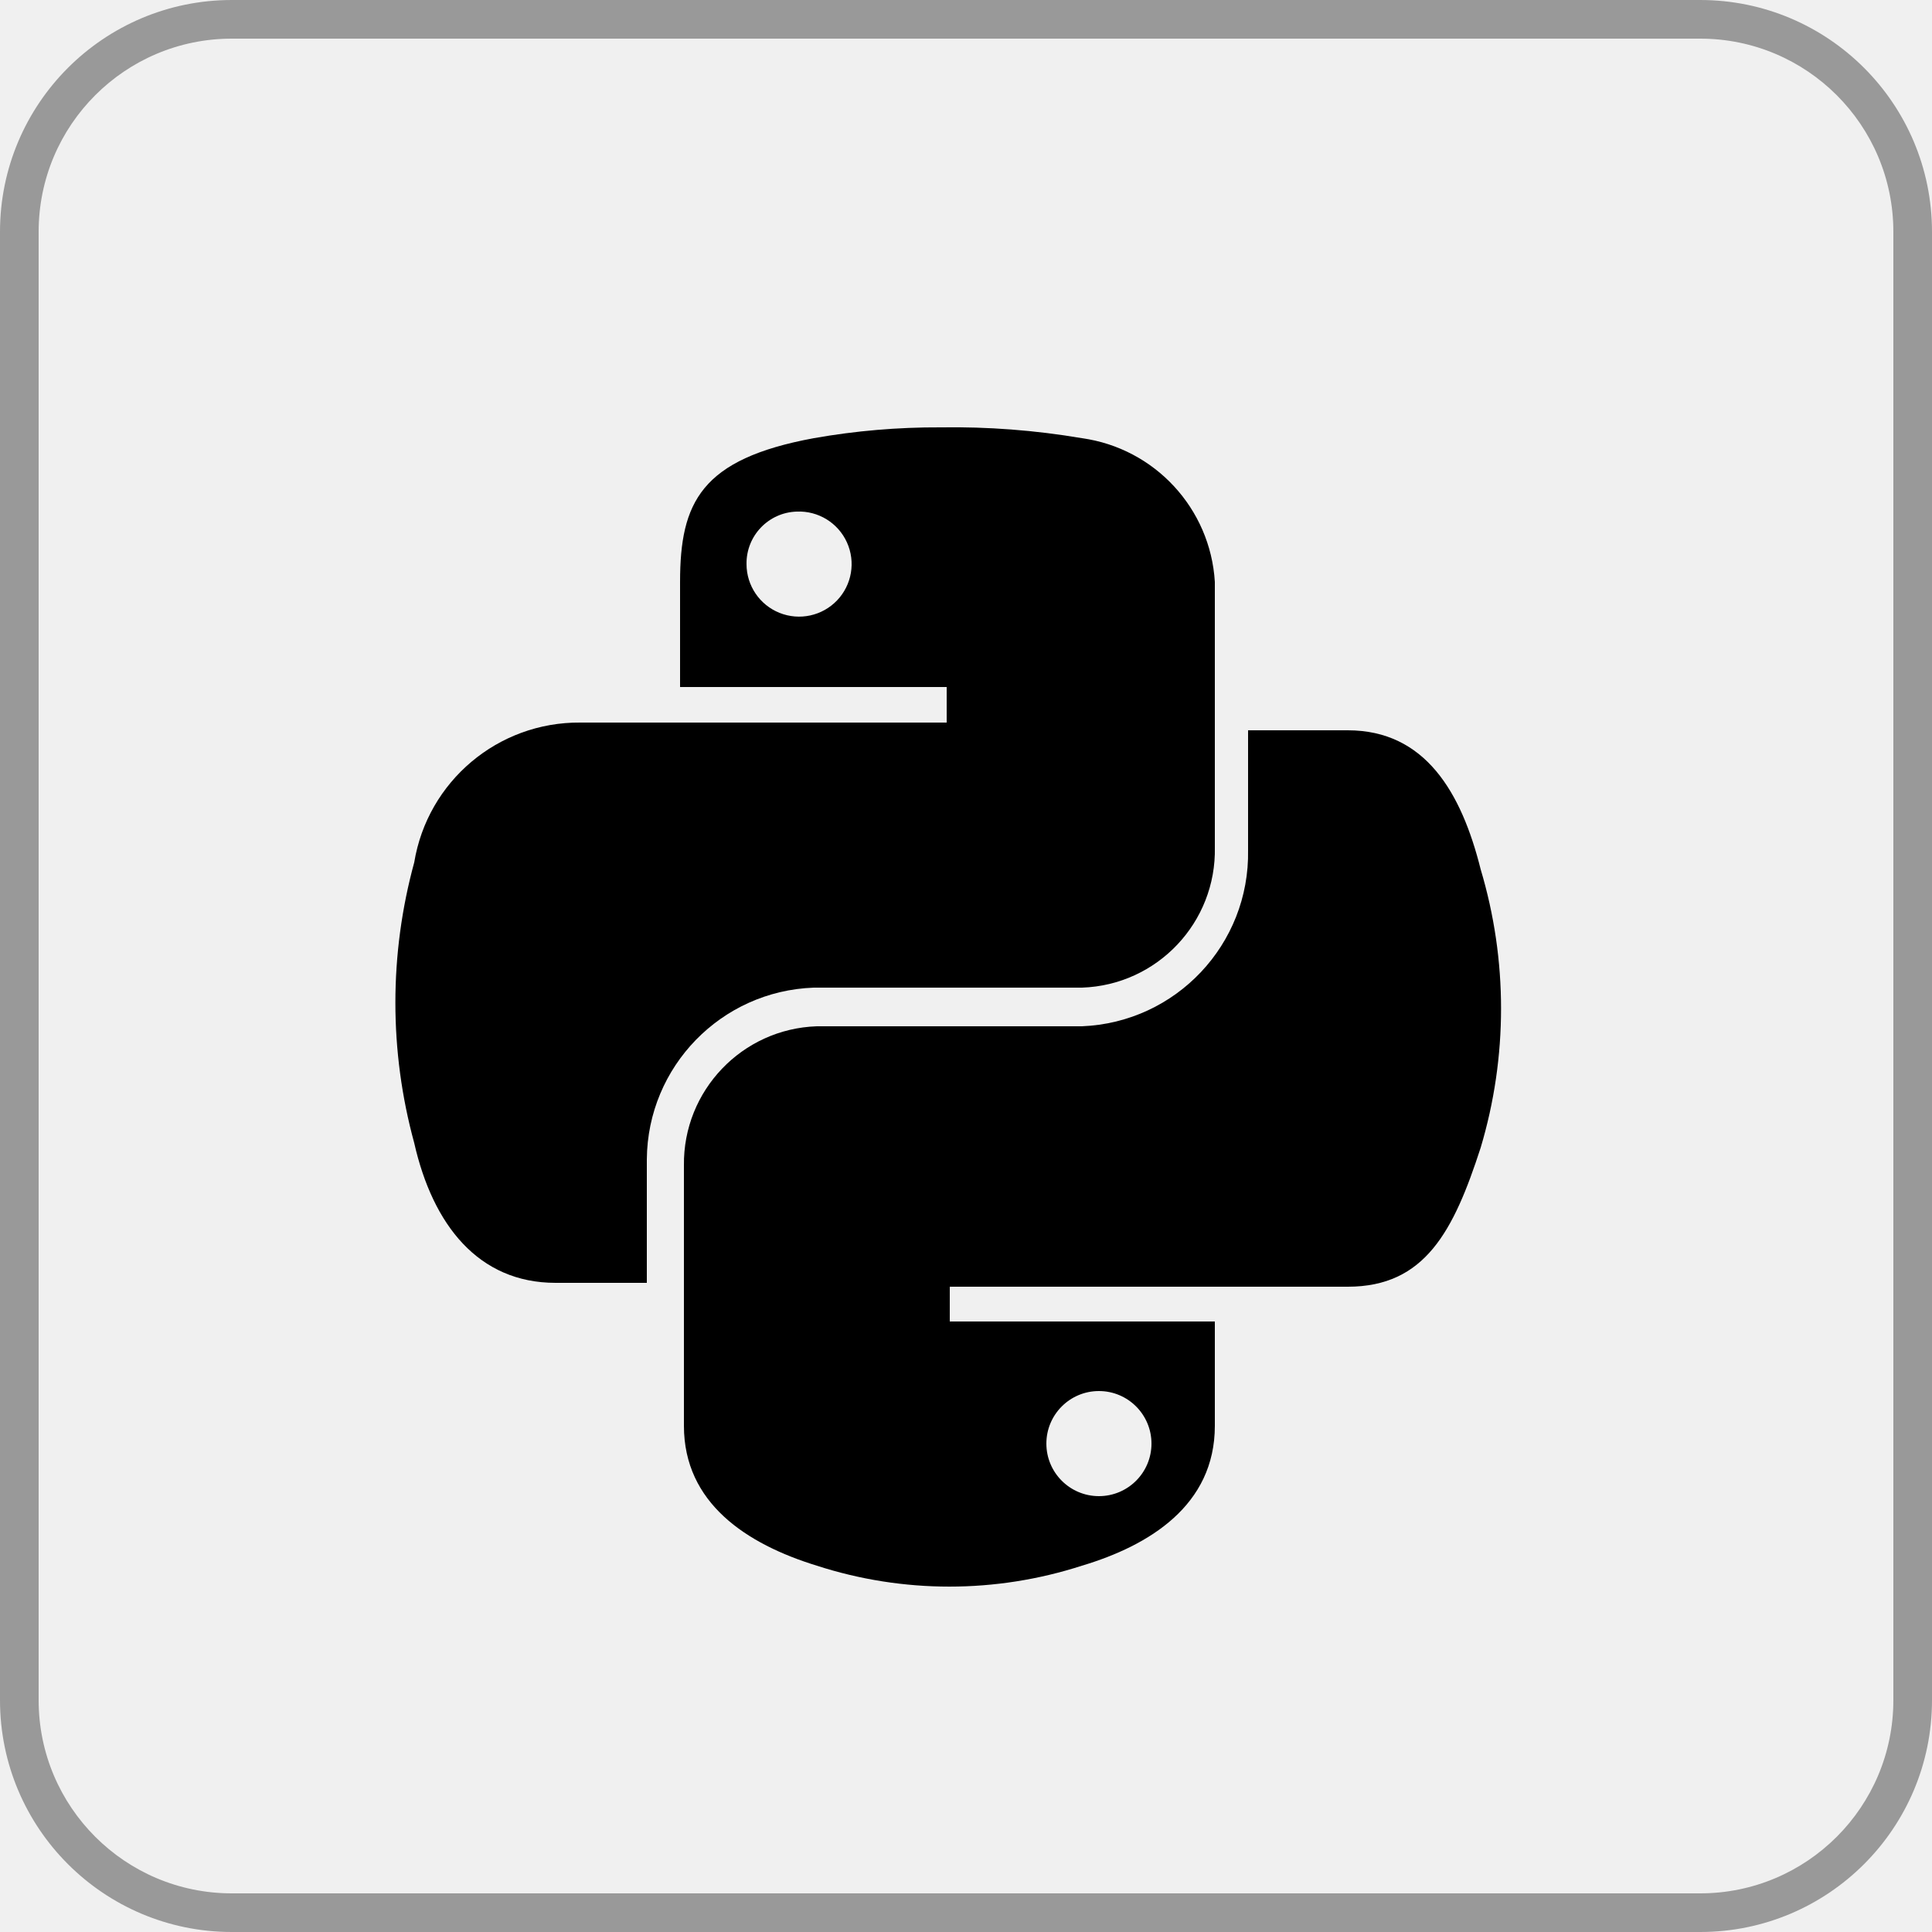
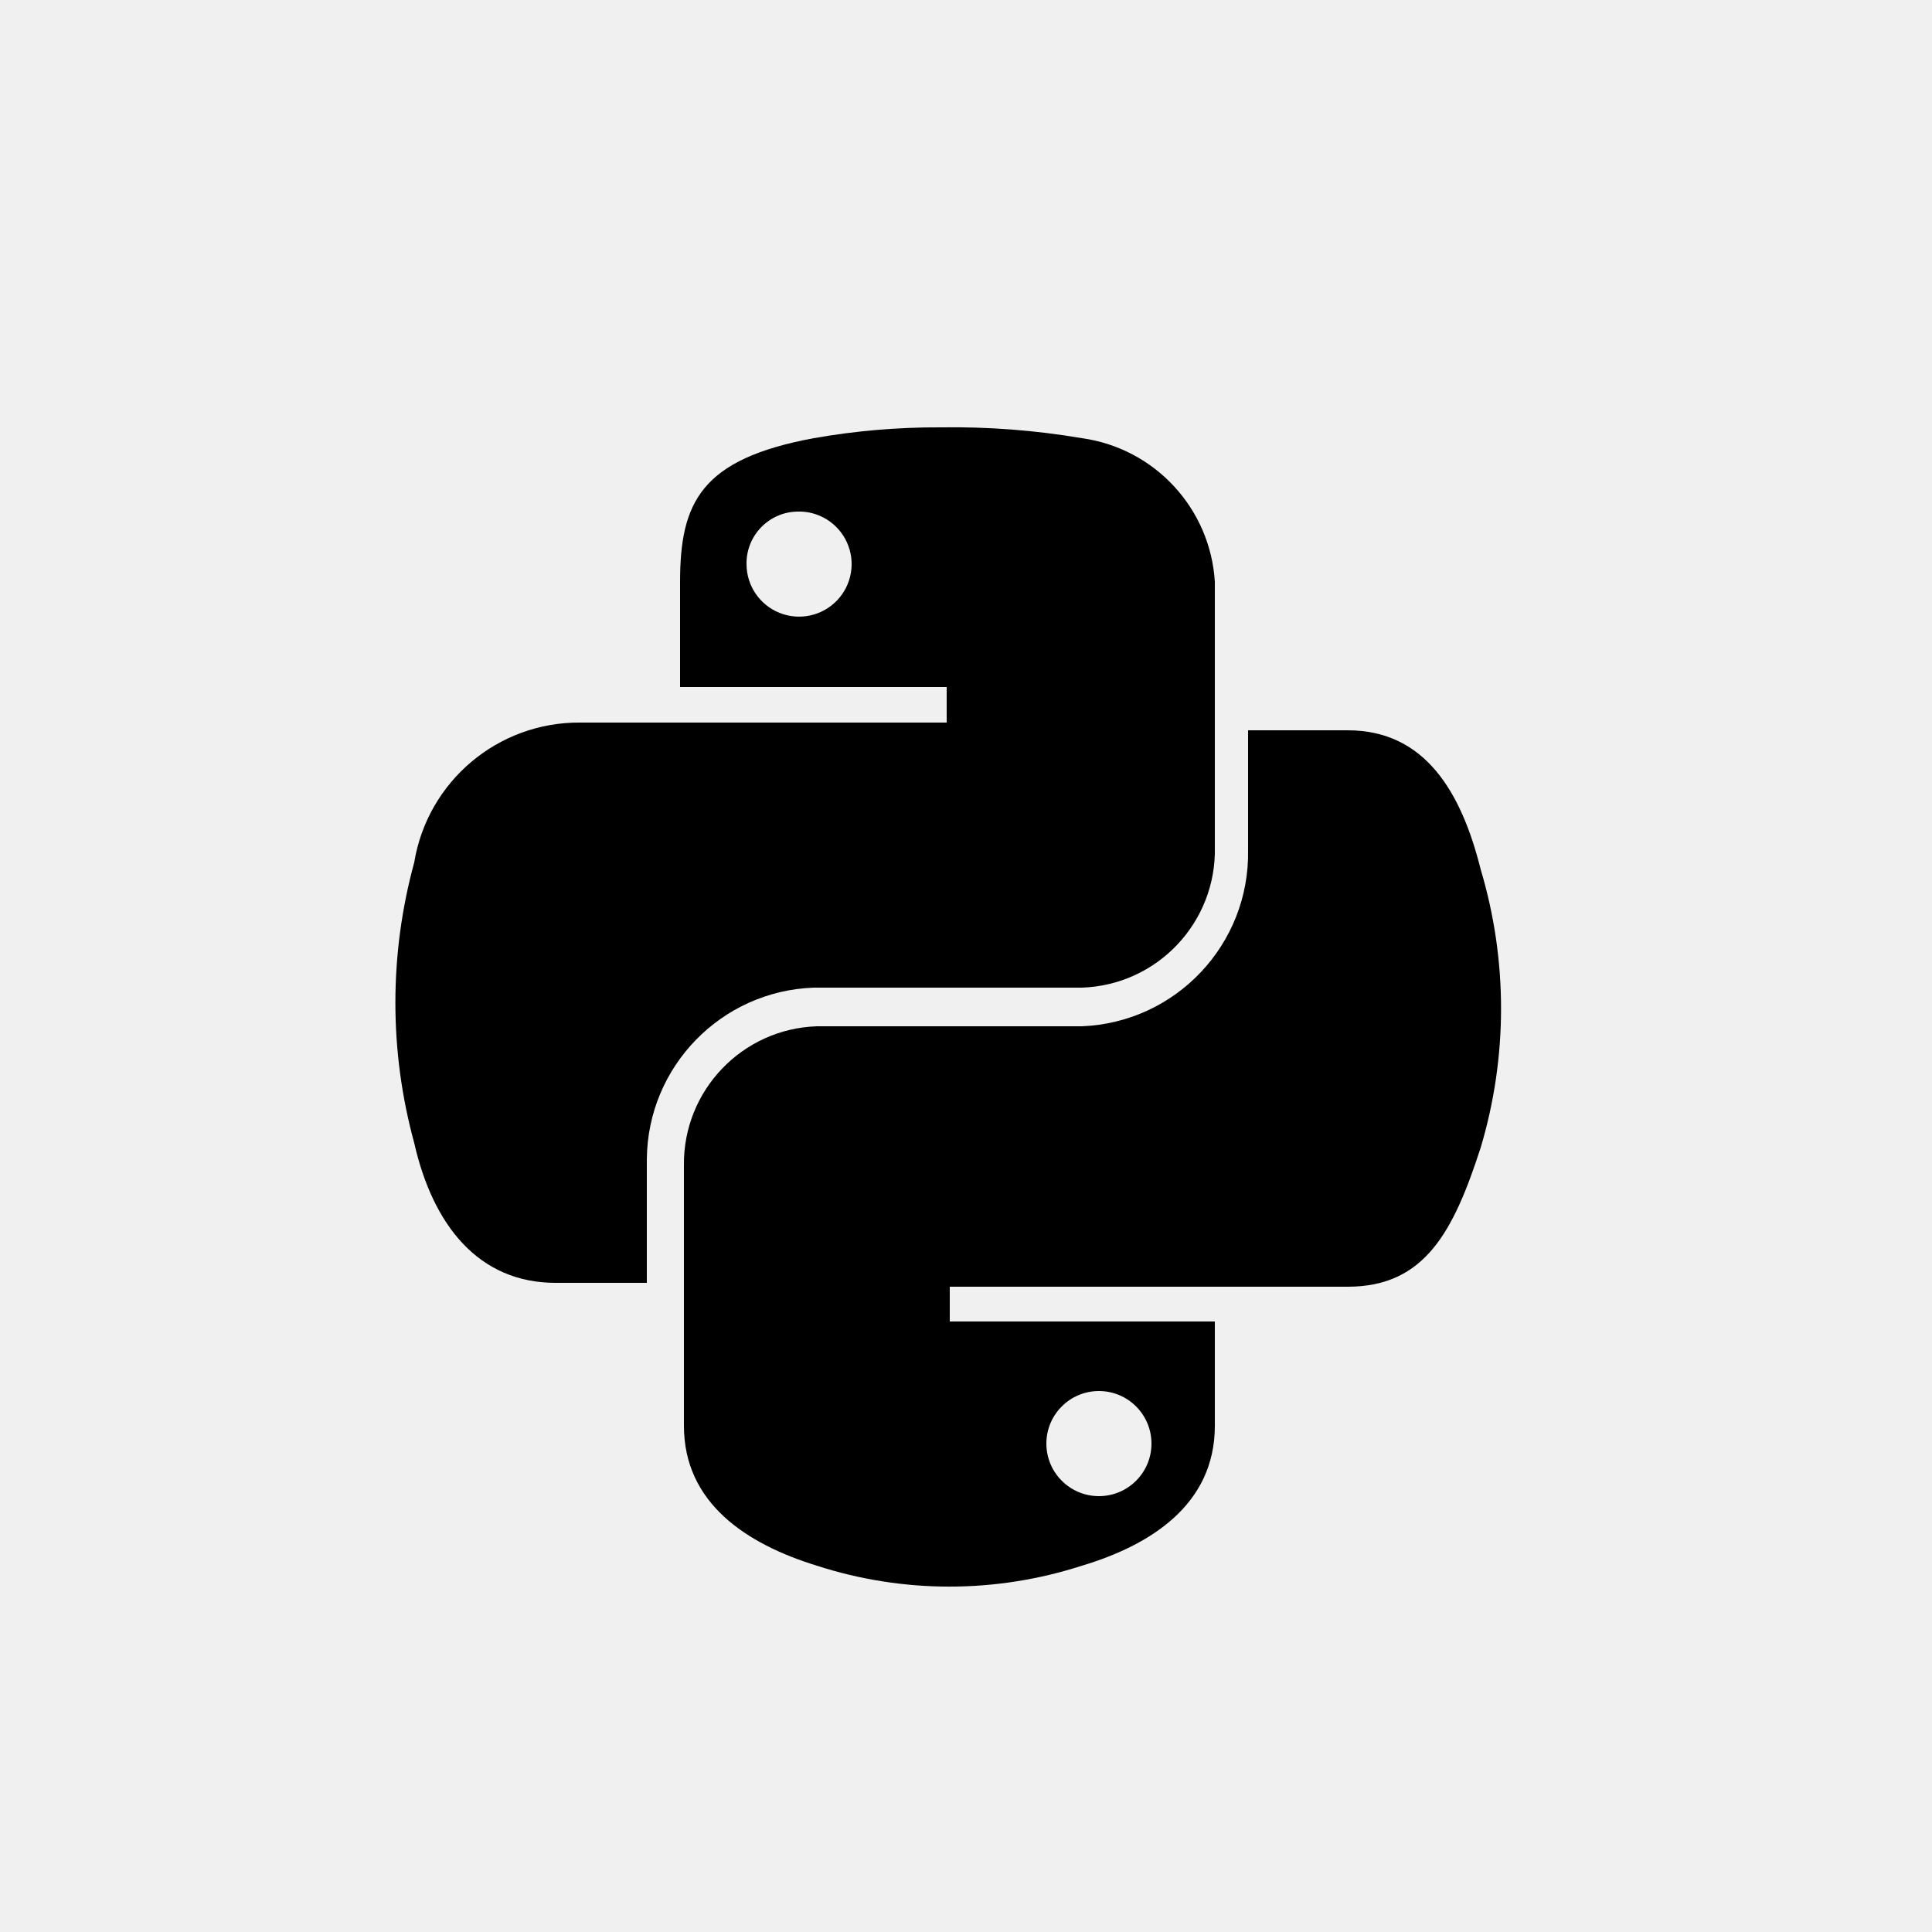
<svg xmlns="http://www.w3.org/2000/svg" id="Layer_1" data-name="Layer 1" viewBox="0 0 25 25">
  <defs>
-     <style>.cls-1,.cls-2{fill:none;}.cls-1{clip-rule:evenodd;}.cls-3{fill:#999;}.cls-4{clip-path:url(#clip-path);}.cls-5{clip-path:url(#clip-path-2);}.cls-6{clip-path:url(#clip-path-3);}.cls-7{clip-path:url(#clip-path-4);}.cls-8{clip-path:url(#clip-path-5);}.cls-9{clip-path:url(#clip-path-6);}.cls-10{clip-path:url(#clip-path-7);}.cls-11{clip-path:url(#clip-path-8);}.cls-12{clip-path:url(#clip-path-9);}.cls-13{clip-path:url(#clip-path-10);}.cls-14{clip-path:url(#clip-path-11);}.cls-15{clip-path:url(#clip-path-12);}.cls-16{clip-path:url(#clip-path-13);}</style>
+     <style>.cls-1,.cls-2{fill:none;}.cls-2{clip-rule:evenodd;}.cls-3{fill:#fff;}.cls-4{clip-path:url(#clip-path);}.cls-5{clip-path:url(#clip-path-2);}.cls-6{clip-path:url(#clip-path-3);}.cls-7{clip-path:url(#clip-path-4);}.cls-8{clip-path:url(#clip-path-5);}.cls-9{clip-path:url(#clip-path-6);}.cls-10{clip-path:url(#clip-path-7);}.cls-11{clip-path:url(#clip-path-8);}.cls-12{clip-path:url(#clip-path-9);}.cls-13{clip-path:url(#clip-path-10);}.cls-14{clip-path:url(#clip-path-11);}.cls-15{clip-path:url(#clip-path-12);}.cls-16{clip-path:url(#clip-path-13);}.cls-17{clip-path:url(#clip-path-14);}.cls-18{clip-path:url(#clip-path-15);}.cls-19{clip-path:url(#clip-path-16);}.cls-20{clip-path:url(#clip-path-17);}.cls-21{clip-path:url(#clip-path-18);}.cls-22{clip-path:url(#clip-path-19);}.cls-23{clip-path:url(#clip-path-20);}.cls-24{clip-path:url(#clip-path-21);}.cls-25{clip-path:url(#clip-path-22);}</style>
    <clipPath id="clip-path">
-       <path class="cls-2" d="M-45.71,11.64a2.06,2.06,0,0,0-2.26,2c0,1.25.74,1.85,1.86,2.32l.38.17c.71.31,1,.5,1,1s-.33.76-1,.76-1.13-.52-1.46-1.06l-1.21.81a2.83,2.83,0,0,0,2.7,1.62c1.47,0,2.56-.77,2.56-2.15s-.74-1.87-2-2.43l-.39-.17c-.66-.28-1-.47-1-.93a.68.68,0,0,1,.74-.67,1,1,0,0,1,1,.67l1.21-.78A2.29,2.29,0,0,0-45.71,11.64Zm-5,0v5.09c0,.78-.29,1-.81,1a1.34,1.34,0,0,1-1.16-.77l-1.27.77a2.84,2.84,0,0,0,2.53,1.62A2.12,2.12,0,0,0-49.13,17V11.64Zm-6.61-6.88h14.84a.27.27,0,0,1,.27.27V19.87a.27.27,0,0,1-.27.27H-57.36a.27.27,0,0,1-.27-.27V5A.27.27,0,0,1-57.36,4.76Zm0-.81A1.08,1.08,0,0,0-58.44,5V19.87A1.09,1.09,0,0,0-57.36,21h14.84a1.09,1.09,0,0,0,1.08-1.08V5A1.08,1.08,0,0,0-42.52,4Z" />
+       <path class="cls-1" d="M-45.71,11.64a2.06,2.06,0,0,0-2.26,2c0,1.25.74,1.85,1.86,2.32l.38.17c.71.31,1,.5,1,1s-.33.76-1,.76-1.13-.52-1.46-1.06l-1.21.81a2.83,2.83,0,0,0,2.7,1.62c1.47,0,2.56-.77,2.56-2.15s-.74-1.87-2-2.43l-.39-.17c-.66-.28-1-.47-1-.93a.68.68,0,0,1,.74-.67,1,1,0,0,1,1,.67l1.21-.78A2.29,2.29,0,0,0-45.71,11.64Zm-5,0v5.09c0,.78-.29,1-.81,1a1.34,1.34,0,0,1-1.16-.77l-1.27.77a2.84,2.84,0,0,0,2.53,1.62A2.12,2.12,0,0,0-49.13,17V11.64Zm-6.61-6.88h14.84a.27.27,0,0,1,.27.27V19.87a.27.27,0,0,1-.27.27H-57.36a.27.27,0,0,1-.27-.27V5A.27.27,0,0,1-57.36,4.76Zm0-.81A1.08,1.08,0,0,0-58.44,5V19.87A1.09,1.09,0,0,0-57.36,21h14.84a1.09,1.09,0,0,0,1.08-1.08V5A1.08,1.08,0,0,0-42.52,4Z" />
    </clipPath>
    <clipPath id="clip-path-2">
-       <path class="cls-1" d="M-19.56,12.61l-.31-.49c-.1-.16-.19-.34-.29-.51a5.51,5.51,0,0,1-.47-1.16A2,2,0,0,1-20,8.73l.18-.22c.4-.45.93-1,1.35-1.45a2.55,2.55,0,0,0,.74-1.7c0-.39,0-1.22-.29-1.37a2.88,2.88,0,0,1-.13,1.56A3.41,3.41,0,0,1-19.27,7c-.38.32-1,.91-1.33,1.25a3.6,3.6,0,0,0-.73,1,1.41,1.41,0,0,0,.24,1.36c.11.19.22.35.34.52s.27.34.38.5.27.32.4.47a4.75,4.75,0,0,0,.41.46" />
+       <path class="cls-2" d="M-19.56,12.61l-.31-.49c-.1-.16-.19-.34-.29-.51a5.51,5.51,0,0,1-.47-1.16A2,2,0,0,1-20,8.73l.18-.22c.4-.45.93-1,1.35-1.45a2.55,2.55,0,0,0,.74-1.7c0-.39,0-1.22-.29-1.37a2.88,2.88,0,0,1-.13,1.56A3.41,3.41,0,0,1-19.27,7c-.38.32-1,.91-1.33,1.25a3.6,3.6,0,0,0-.73,1,1.41,1.41,0,0,0,.24,1.36c.11.19.22.35.34.52s.27.34.38.5.27.32.4.47a4.75,4.75,0,0,0,.41.46" />
    </clipPath>
    <clipPath id="clip-path-3">
-       <path class="cls-1" d="M-14.26,17.64c.16.2,0,.29-.22.37a29.33,29.33,0,0,1-5.47.43,22.71,22.71,0,0,1-3.21-.16c-.17,0-.92-.11-.95-.26s.11-.16.18-.2a4.14,4.14,0,0,1,1-.23,3.69,3.69,0,0,0,.37-.05,4.79,4.79,0,0,0-2.47.53c-.22.23.15.34.4.41a23.15,23.15,0,0,0,3.86.28c1.52,0,5.17,0,6.51-.69.07,0,.23-.12.24-.21s-.14-.19-.22-.22" />
+       <path class="cls-2" d="M-14.26,17.64c.16.2,0,.29-.22.37a29.33,29.33,0,0,1-5.47.43,22.71,22.71,0,0,1-3.21-.16c-.17,0-.92-.11-.95-.26s.11-.16.18-.2a4.14,4.14,0,0,1,1-.23,3.69,3.69,0,0,0,.37-.05,4.79,4.79,0,0,0-2.47.53c-.22.23.15.34.4.41a23.15,23.15,0,0,0,3.86.28c1.52,0,5.17,0,6.51-.69.07,0,.23-.12.24-.21s-.14-.19-.22-.22" />
    </clipPath>
    <clipPath id="clip-path-4">
-       <path class="cls-1" d="M-18.4,13.84a3.81,3.81,0,0,0,.81-.59,1.5,1.5,0,0,0,.51-.88,2,2,0,0,0-.38-1c-.47-.69-.85-1.09-.21-1.87a5.76,5.76,0,0,1,.72-.67A13,13,0,0,1-15.7,8l.43-.27A8,8,0,0,0-16.35,8a7.35,7.35,0,0,0-1,.46c-1,.54-1.93,1.39-1.54,2.56.27.8,1,1.27,1,1.87,0,.36-.4.73-.51.91" />
+       <path class="cls-2" d="M-18.4,13.84a3.81,3.81,0,0,0,.81-.59,1.5,1.5,0,0,0,.51-.88,2,2,0,0,0-.38-1c-.47-.69-.85-1.09-.21-1.87a5.76,5.76,0,0,1,.72-.67A13,13,0,0,1-15.7,8l.43-.27A8,8,0,0,0-16.35,8a7.35,7.35,0,0,0-1,.46c-1,.54-1.93,1.39-1.54,2.56.27.8,1,1.27,1,1.87,0,.36-.4.73-.51.91" />
    </clipPath>
    <clipPath id="clip-path-5">
-       <path class="cls-1" d="M-16.5,17a5.07,5.07,0,0,1-.86-.37c-.16-.08-.1-.08-.31,0a16.5,16.5,0,0,1-3.23.16c-.24,0-.9,0-1-.21s0-.21.08-.28c-.61.11-1.22.53-.38.89a9.6,9.6,0,0,0,4,.25A13.3,13.3,0,0,0-16.5,17" />
+       <path class="cls-2" d="M-16.5,17a5.07,5.07,0,0,1-.86-.37c-.16-.08-.1-.08-.31,0a16.5,16.5,0,0,1-3.23.16c-.24,0-.9,0-1-.21s0-.21.08-.28c-.61.11-1.22.53-.38.89a9.6,9.6,0,0,0,4,.25A13.3,13.3,0,0,0-16.5,17" />
    </clipPath>
    <clipPath id="clip-path-6">
-       <path class="cls-1" d="M-16.5,15.82a1.38,1.38,0,0,1-.55-.3c-.12-.1-.08-.08-.33,0-.91.15-3.63.42-4.41.1-.1,0-.22-.1-.22-.22s.11-.21.16-.29c-.63.08-1.23.67-.39.95a12.09,12.09,0,0,0,4,.21,9.33,9.33,0,0,0,1.75-.41" />
+       <path class="cls-2" d="M-16.5,15.82a1.38,1.38,0,0,1-.55-.3c-.12-.1-.08-.08-.33,0-.91.15-3.63.42-4.41.1-.1,0-.22-.1-.22-.22s.11-.21.16-.29c-.63.08-1.23.67-.39.95a12.09,12.09,0,0,0,4,.21,9.33,9.33,0,0,0,1.75-.41" />
    </clipPath>
    <clipPath id="clip-path-7">
-       <path class="cls-1" d="M-15.27,13.13l-.42.06-.44.05c-.89.11-1.88.19-2.78.23-.69,0-3.33.11-3.72-.2,0-.13.16-.22.28-.27A9.13,9.13,0,0,1-21,12.61a7.74,7.74,0,0,0-2.71.61c-.61.32.4.44.78.48a27.2,27.2,0,0,0,6.44-.13,1.54,1.54,0,0,0,.67-.16,5.24,5.24,0,0,0,.53-.28" />
+       <path class="cls-2" d="M-15.27,13.13l-.42.06-.44.05c-.89.11-1.88.19-2.78.23-.69,0-3.33.11-3.72-.2,0-.13.16-.22.28-.27A9.13,9.13,0,0,1-21,12.61a7.74,7.74,0,0,0-2.71.61c-.61.32.4.44.78.48a27.2,27.2,0,0,0,6.44-.13,1.54,1.54,0,0,0,.67-.16,5.24,5.24,0,0,0,.53-.28" />
    </clipPath>
    <clipPath id="clip-path-8">
-       <path class="cls-1" d="M-22.65,19.6a13.55,13.55,0,0,0,2.52.35,23.06,23.06,0,0,0,2.88,0,12.42,12.42,0,0,0,3.7-.61c.25-.1.7-.34.74-.58-.07,0-.14.09-.21.12-1.87,1-6.14.93-8.34.8l-1.29-.08" />
+       <path class="cls-2" d="M-22.65,19.6a13.55,13.55,0,0,0,2.52.35,23.06,23.06,0,0,0,2.88,0,12.42,12.42,0,0,0,3.7-.61c.25-.1.7-.34.74-.58-.07,0-.14.09-.21.12-1.87,1-6.14.93-8.34.8l-1.29-.08" />
    </clipPath>
    <clipPath id="clip-path-9">
-       <path class="cls-1" d="M-14.92,12.91a1.19,1.19,0,0,1,1.23.24,1.34,1.34,0,0,1,.09,1.4A4.58,4.58,0,0,1-15,16.12l-.25.18a4.91,4.91,0,0,0,1.41-.67,2.56,2.56,0,0,0,1-1.21,1.35,1.35,0,0,0-.5-1.58,1.3,1.3,0,0,0-.8-.23,1.11,1.11,0,0,0-.73.3" />
+       <path class="cls-2" d="M-14.92,12.91a1.19,1.19,0,0,1,1.23.24,1.34,1.34,0,0,1,.09,1.4A4.58,4.58,0,0,1-15,16.12l-.25.18a4.91,4.91,0,0,0,1.41-.67,2.56,2.56,0,0,0,1-1.21,1.35,1.35,0,0,0-.5-1.58,1.3,1.3,0,0,0-.8-.23,1.11,1.11,0,0,0-.73.3" />
    </clipPath>
    <clipPath id="clip-path-10">
-       <path class="cls-2" d="M10.31,6.62a.68.68,0,1,1-.65.68A.67.67,0,0,1,10.31,6.62Zm1.86-1.09a9.2,9.2,0,0,0-1.64.14C9.07,5.94,8.8,6.5,8.8,7.53V8.89h3.45v.46H7.51a2.16,2.16,0,0,0-2.15,1.81,6.88,6.88,0,0,0,0,3.63c.24,1.06.83,1.81,1.83,1.81H8.37V15a2.24,2.24,0,0,1,2.16-2.22H14a1.78,1.78,0,0,0,1.72-1.82V7.53A2,2,0,0,0,14,5.67,10,10,0,0,0,12.17,5.53Z" />
+       <path class="cls-1" d="M10.31,6.62a.68.68,0,1,1-.65.68A.67.67,0,0,1,10.31,6.62Zm1.86-1.09a9.2,9.2,0,0,0-1.64.14C9.07,5.94,8.8,6.5,8.8,7.53V8.89h3.45v.46H7.51a2.16,2.16,0,0,0-2.15,1.81,6.88,6.88,0,0,0,0,3.63c.24,1.06.83,1.81,1.83,1.81H8.37V15a2.24,2.24,0,0,1,2.16-2.22H14a1.78,1.78,0,0,0,1.72-1.82V7.53A2,2,0,0,0,14,5.67,10,10,0,0,0,12.17,5.53Z" />
    </clipPath>
    <clipPath id="clip-path-11">
-       <rect class="cls-2" x="-652.9" y="-504.5" width="1203.28" height="2916.59" />
+       <rect class="cls-1" x="-652.9" y="-504.5" width="1203.28" height="2916.59" />
    </clipPath>
    <clipPath id="clip-path-12">
-       <path class="cls-2" d="M14.22,18a.68.68,0,0,1,0,1.36.68.68,0,0,1,0-1.36Zm1.93-8.55V11A2.24,2.24,0,0,1,14,13.28H10.57a1.78,1.78,0,0,0-1.72,1.8v3.37c0,1,.81,1.53,1.72,1.81a5.57,5.57,0,0,0,3.43,0c.87-.26,1.72-.78,1.72-1.81V17.1H12.29v-.45h5.15c1,0,1.37-.72,1.72-1.8a6.28,6.28,0,0,0,0-3.6c-.25-1-.72-1.8-1.72-1.8Z" />
+       <path class="cls-1" d="M14.22,18a.68.68,0,0,1,0,1.36.68.68,0,0,1,0-1.36Zm1.93-8.55V11A2.24,2.24,0,0,1,14,13.28H10.57a1.78,1.78,0,0,0-1.72,1.8v3.37c0,1,.81,1.53,1.72,1.81a5.57,5.57,0,0,0,3.43,0c.87-.26,1.72-.78,1.72-1.81V17.1H12.29v-.45h5.15c1,0,1.37-.72,1.72-1.8a6.28,6.28,0,0,0,0-3.6c-.25-1-.72-1.8-1.72-1.8Z" />
    </clipPath>
    <clipPath id="clip-path-13">
-       <rect class="cls-2" x="-653.57" y="-504.98" width="1203.28" height="2916.59" />
+       <rect class="cls-1" x="-653.57" y="-504.98" width="1203.28" height="2916.59" />
+     </clipPath>
+     <clipPath id="clip-path-14">
+       <path class="cls-2" d="M85.89,13.72,86.24,12H84.62l-.36,1.69ZM82.53,15H81.46l.27-1.28H82.8L83.16,12H82.08l.27-1.27h1.08L84,7.89l1.4.32-.54,2.55h1.63l.61-2.87,1.4.29L88,10.76h1.07L88.78,12H87.72l-.36,1.69h1.06L88.15,15H87.09l-.61,2.86-1.4-.31L85.62,15H84l-.61,2.86L82,17.55ZM80.47,9.64,79.22,10.8a6.37,6.37,0,0,0-.87-.79,3.1,3.1,0,0,0-1.82-.54,3.39,3.39,0,1,0,0,6.77,3.23,3.23,0,0,0,1.92-.61,5.64,5.64,0,0,0,.82-.73L80.52,16a5.19,5.19,0,0,1-4,1.81,5.11,5.11,0,0,1-5.24-5,5.11,5.11,0,0,1,5.26-5A5.21,5.21,0,0,1,80.47,9.64Z" />
+     </clipPath>
+     <clipPath id="clip-path-15">
+       <path class="cls-3" d="M44.45,45.74l-2.93,2.93a.24.24,0,0,1-.35,0L40.51,48a.26.26,0,0,1,0-.35l2.1-2.1-2.1-2.09a.27.27,0,0,1,0-.36l.66-.65a.24.24,0,0,1,.35,0l2.93,2.93A.24.24,0,0,1,44.45,45.74Z" />
+     </clipPath>
+     <clipPath id="clip-path-16">
+       <rect class="cls-3" x="45.43" y="46.98" width="5.55" height="1.51" rx="0.38" />
+     </clipPath>
+     <clipPath id="clip-path-17">
+       <polygon class="cls-1" points="-59.42 75.23 -39.02 75.23 -39.02 82.66 -49.22 82.66 -49.22 83.97 -53.89 83.97 -53.89 82.66 -59.42 82.66 -59.42 75.23" />
+     </clipPath>
+     <clipPath id="clip-path-18">
+       <polygon class="cls-1" points="-57.23 81.78 -55.41 81.78 -55.41 78.07 -54.32 78.07 -54.32 81.78 -53.59 81.78 -53.59 76.68 -57.23 76.68 -57.23 81.78" />
+     </clipPath>
+     <clipPath id="clip-path-19">
+       <path class="cls-1" d="M-49.22,80h-1.09V77.93h1.09Zm-2.91-3.33v5.83h1.82V81.26h1.82V76.68Z" />
+     </clipPath>
+     <clipPath id="clip-path-20">
+       <polygon class="cls-1" points="-47.76 76.68 -47.76 81.78 -45.71 81.78 -45.71 78.07 -44.48 78.07 -44.48 81.78 -43.25 81.78 -43.25 78.07 -42.02 78.07 -42.02 81.78 -41.2 81.78 -41.2 76.68 -47.76 76.68" />
+     </clipPath>
+     <clipPath id="clip-path-21">
+       <path class="cls-1" d="M23.41,78.48v2.76A1.38,1.38,0,0,1,22,82.63H19.26a1.38,1.38,0,0,1-1.38-1.39V78.48a1.38,1.38,0,0,1,1.38-1.39H22A1.38,1.38,0,0,1,23.41,78.48Zm-7.37,0v2.76a1.39,1.39,0,0,1-1.39,1.39H11.89a1.39,1.39,0,0,1-1.39-1.39V78.48a1.39,1.39,0,0,1,1.39-1.39h2.76A1.39,1.39,0,0,1,16,78.48Zm-7.38,0v2.76a1.38,1.38,0,0,1-1.38,1.39H4.51a1.38,1.38,0,0,1-1.38-1.39V78.48a1.38,1.38,0,0,1,1.38-1.39H7.28A1.38,1.38,0,0,1,8.66,78.48Z" />
+     </clipPath>
+     <clipPath id="clip-path-22">
+       <path class="cls-1" d="M52.09,83.75H48.4V77.9H52V79H49.71V80.2h2.13v1.08H49.71v1.39h2.38v1.08Zm-.29,4.87H39V84.84H51.8ZM38.55,83.75V77.9h3.57V79H39.86V80.2H42v1.08H39.86v1.39h2.38v1.08Zm4.22-5.85h1.5l.5,1.07c.18.35.3.64.44,1h0c.14-.37.25-.64.39-1l.49-1.07h1.5L46,80.76l1.71,3H46.18l-.52-1.06c-.22-.4-.35-.71-.52-1h0c-.12.34-.27.65-.45,1l-.48,1.06H42.71l1.67-3ZM39,70.4h9v4a.38.38,0,0,0,.39.39H51.8v2H39Zm14,6.37h-.48V74.41a.39.39,0,0,0-.09-.26l-3.81-4.4h0l-.07-.06,0,0-.08,0H39a.77.77,0,0,0-.77.79v6.37h-.48a1.12,1.12,0,0,0-1.11,1.12v5.83a1.12,1.12,0,0,0,1.11,1.12h.48v4a.77.77,0,0,0,.77.78H51.8a.77.77,0,0,0,.77-.78v-4h.48a1.11,1.11,0,0,0,1.1-1.12V77.89A1.11,1.11,0,0,0,53.05,76.77Z" />
    </clipPath>
  </defs>
-   <rect class="cls-2" x="-490.86" y="-964.53" width="1366" height="2644" />
-   <path class="cls-3" d="M22,.5A2.5,2.5,0,0,1,24.5,3V22A2.5,2.5,0,0,1,22,24.5H3A2.5,2.5,0,0,1,.5,22V3A2.5,2.5,0,0,1,3,.5H22M22,0H3A3,3,0,0,0,0,3V22a3,3,0,0,0,3,3H22a3,3,0,0,0,3-3V3a3,3,0,0,0-3-3Z" />
+   <rect class="cls-1" x="-490.86" y="-964.53" width="1366" height="2644" />
  <g class="cls-13">
    <g class="cls-14">
      <rect x="0.71" y="1.12" width="19.38" height="19.88" />
    </g>
  </g>
  <g class="cls-15">
    <g class="cls-16">
      <rect x="4.45" y="5.05" width="19.38" height="19.88" />
    </g>
  </g>
+   <rect class="cls-1" x="-782.46" y="-1094.11" width="1366" height="3311" />
+   <path class="cls-3" d="M44.45,45.74l-2.93,2.93a.24.24,0,0,1-.35,0L40.51,48a.26.26,0,0,1,0-.35l2.1-2.1-2.1-2.09a.27.27,0,0,1,0-.36l.66-.65a.24.24,0,0,1,.35,0l2.93,2.93A.24.24,0,0,1,44.45,45.74Z" />
+   <g class="cls-18">
+     <rect class="cls-3" x="-515.62" y="-303.46" width="742.75" height="1800.34" />
+   </g>
+   <rect class="cls-3" x="45.43" y="46.98" width="5.55" height="1.51" rx="0.38" />
+   <g class="cls-19">
+     <rect class="cls-3" x="-514.62" y="-303.46" width="742.75" height="1800.34" />
+   </g>
+   <rect class="cls-1" x="-540.87" y="-1020.39" width="1366" height="3024" />
</svg>
